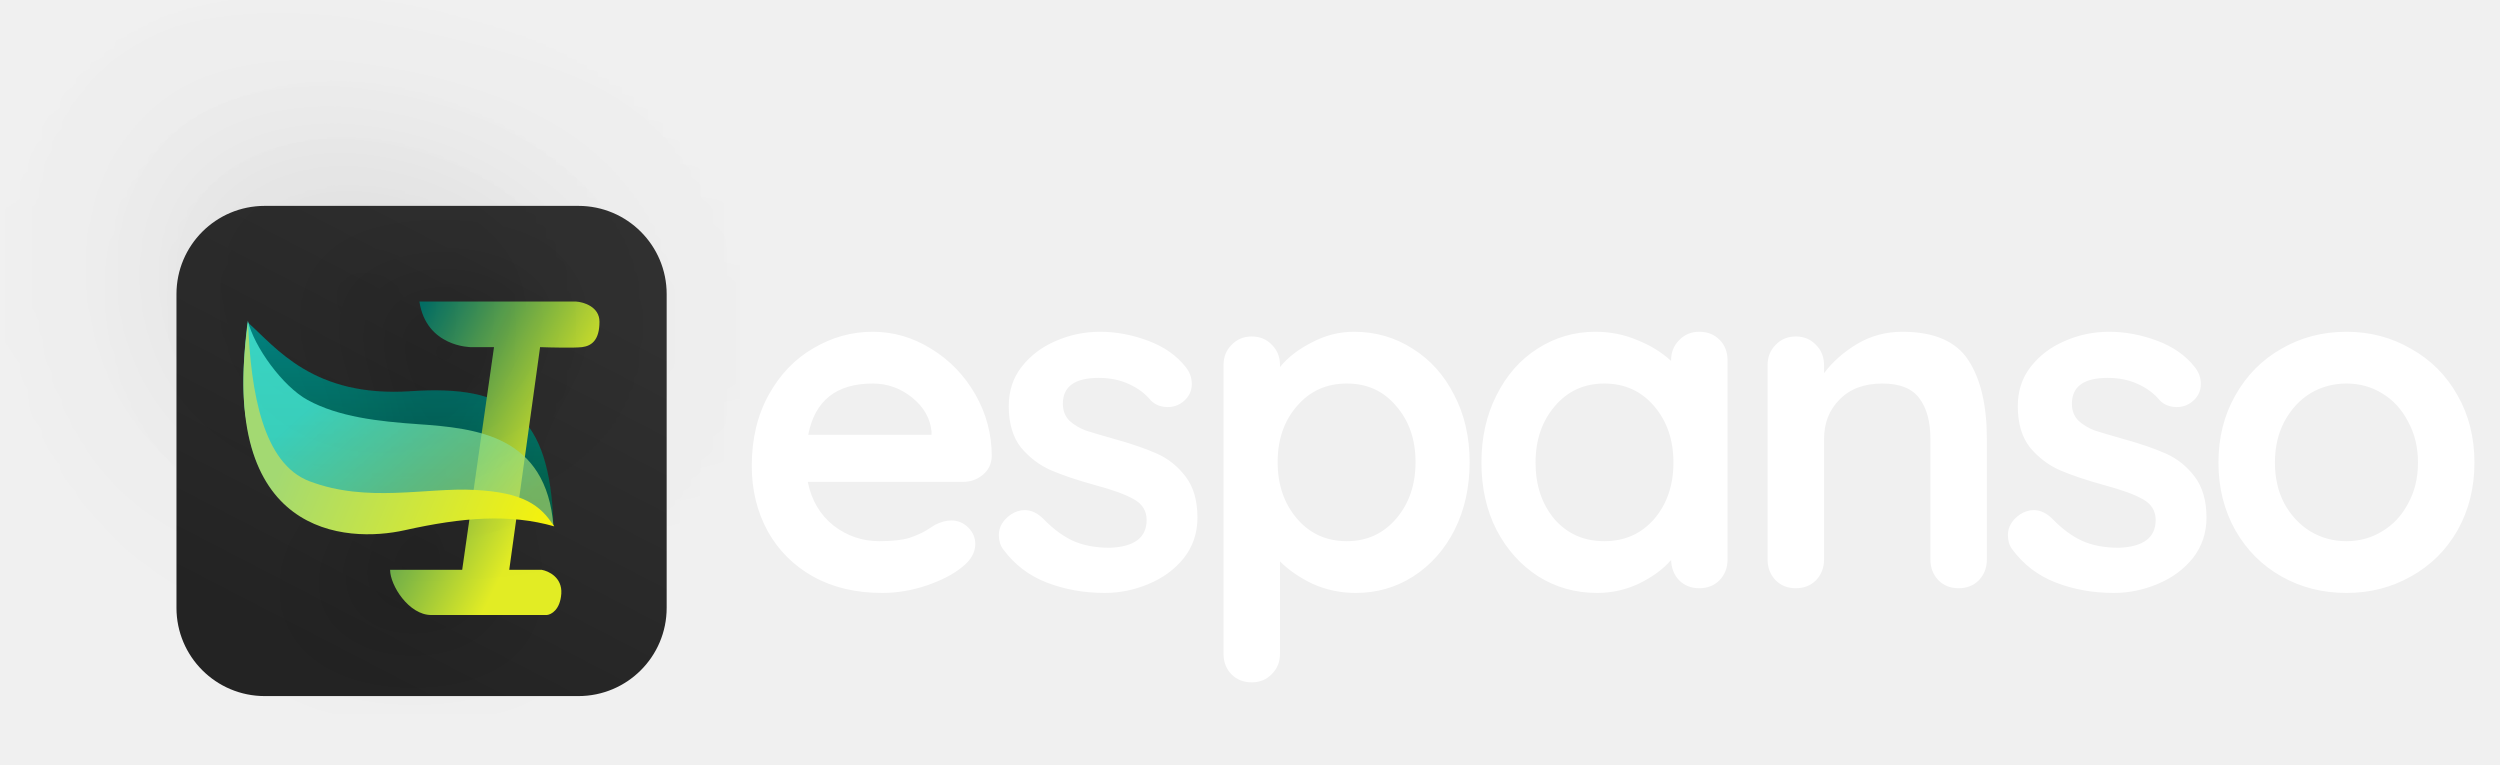
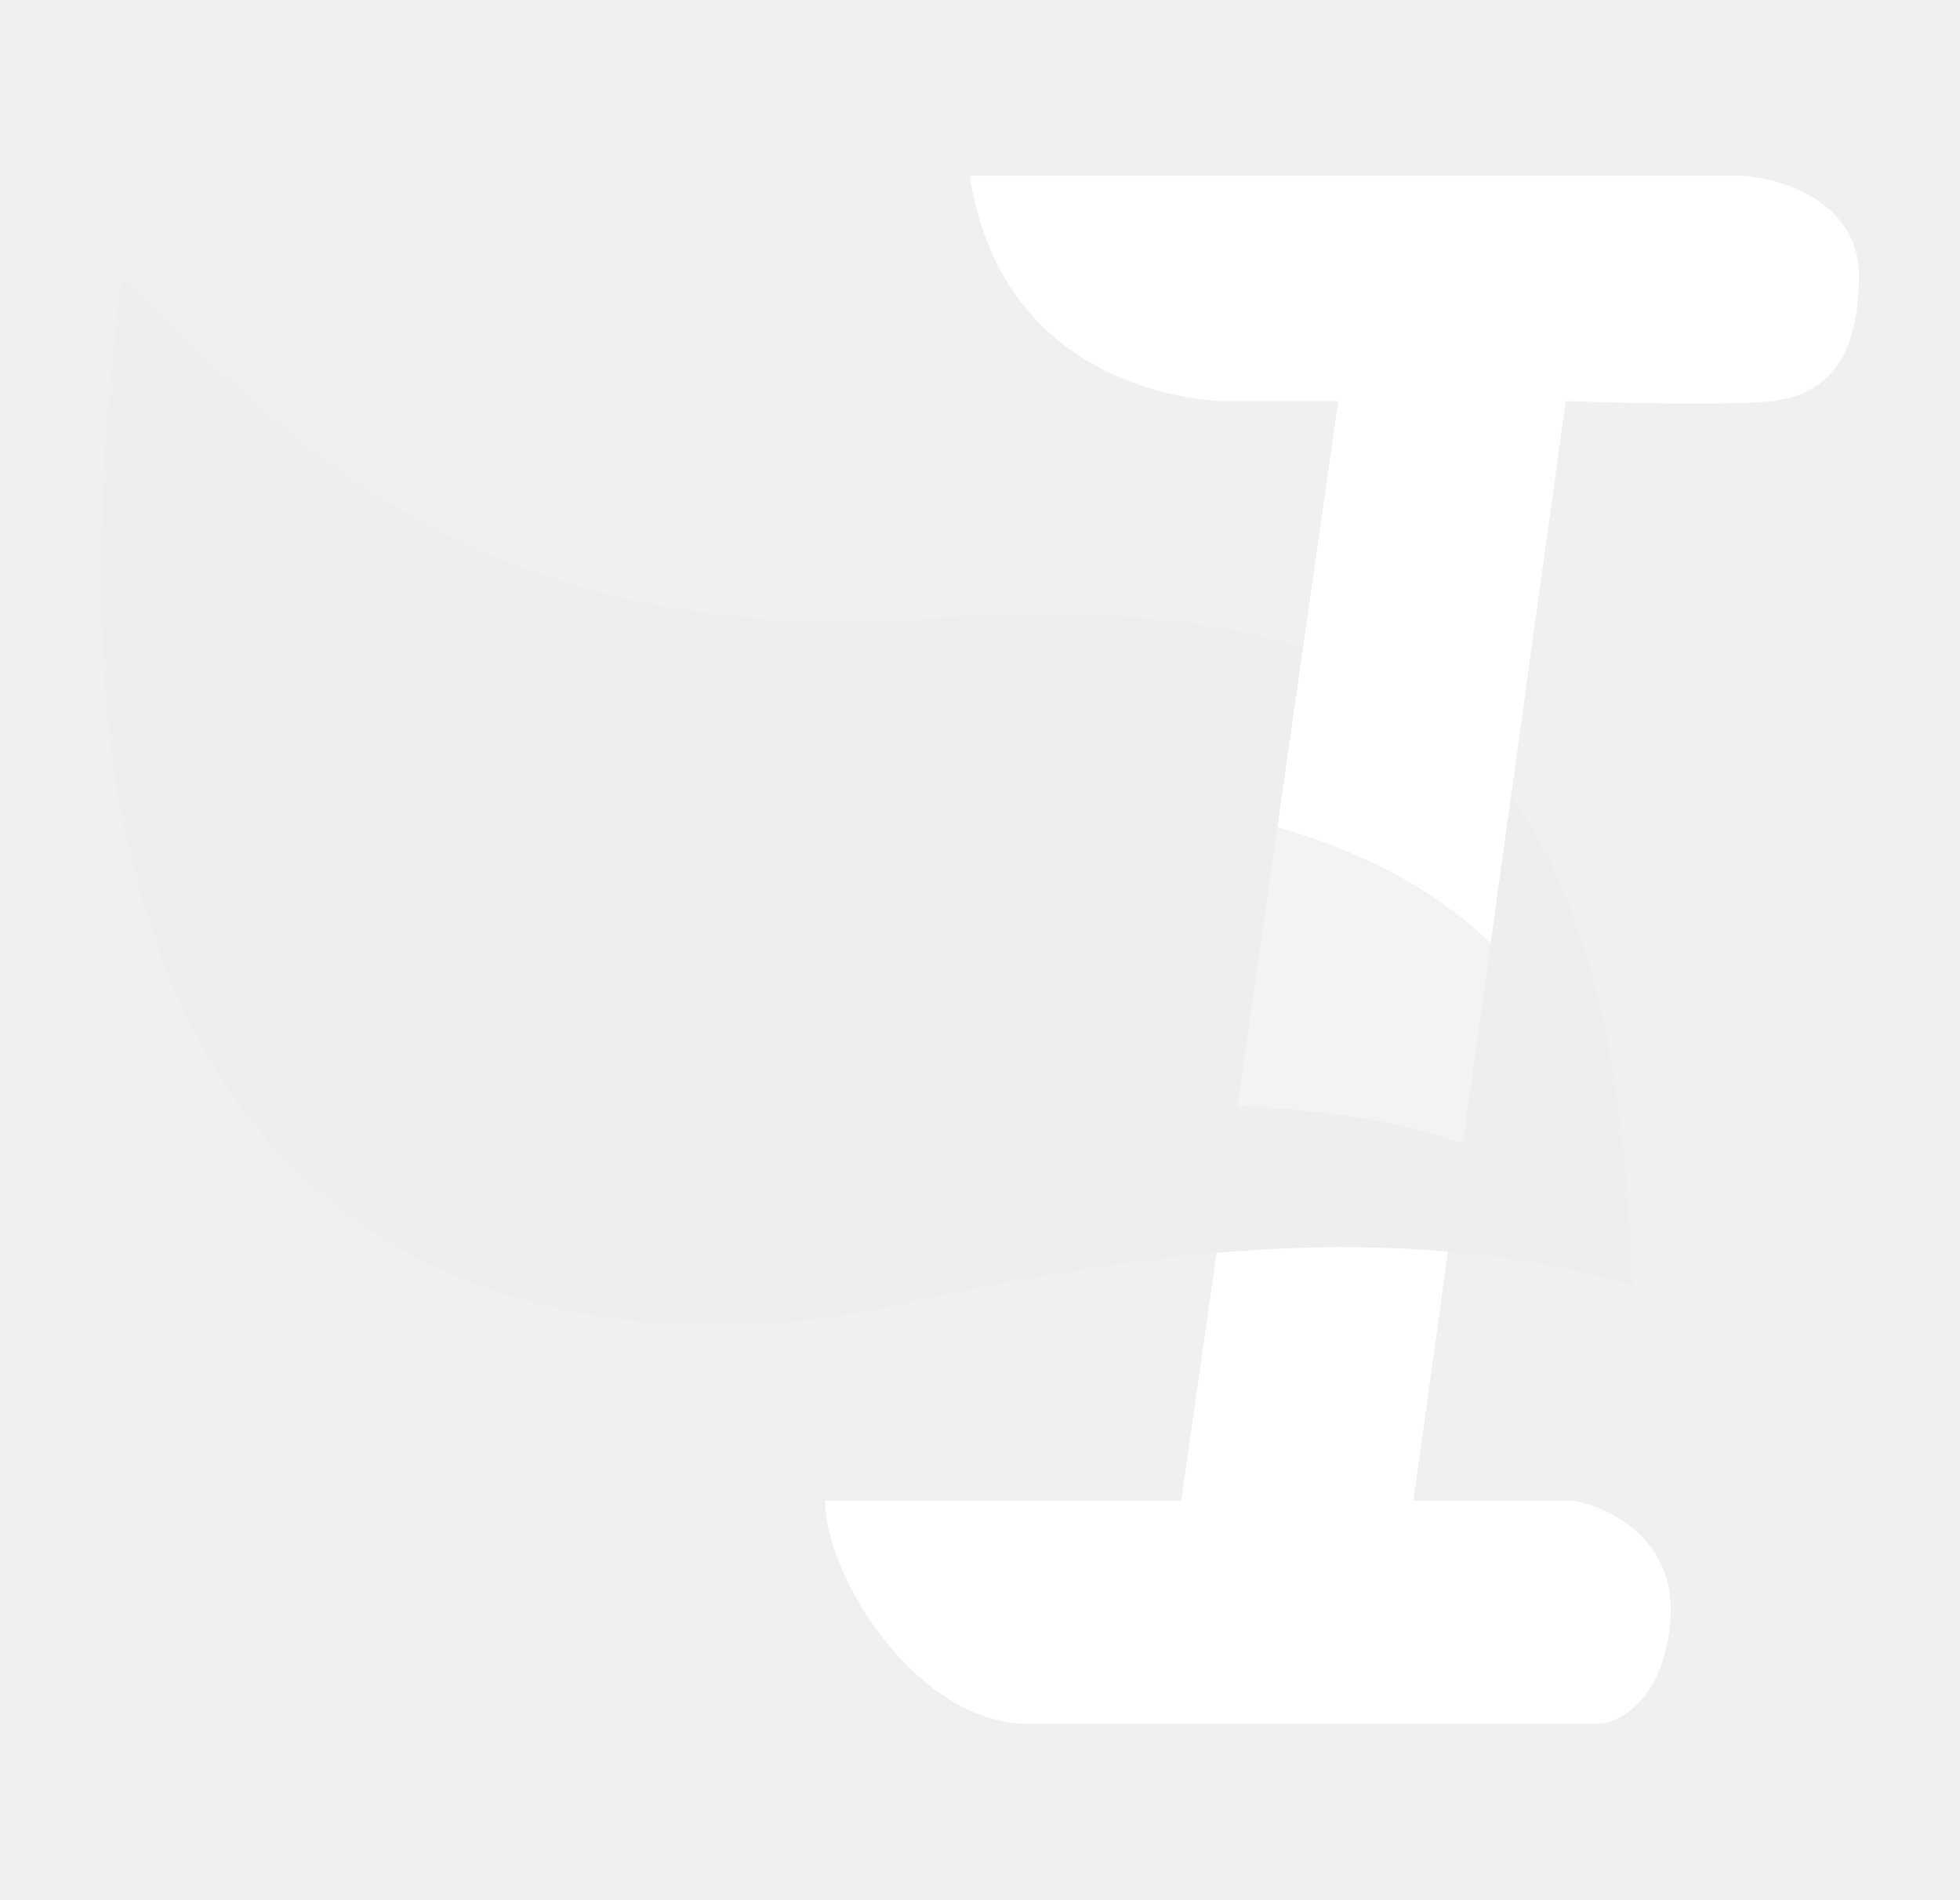
- <svg xmlns="http://www.w3.org/2000/svg" width="255" height="78" viewBox="0 0 255 78" fill="none">
-   <path d="M101.16 46.56C101.128 47.328 100.824 47.952 100.248 48.432C99.672 48.912 99 49.152 98.232 49.152H82.392C82.776 51.04 83.656 52.528 85.032 53.616C86.408 54.672 87.96 55.2 89.688 55.2C91 55.2 92.024 55.088 92.76 54.864C93.496 54.608 94.072 54.352 94.488 54.096C94.936 53.808 95.24 53.616 95.4 53.52C95.976 53.232 96.52 53.088 97.032 53.088C97.704 53.088 98.28 53.328 98.76 53.808C99.24 54.288 99.48 54.848 99.48 55.488C99.48 56.352 99.032 57.136 98.136 57.84C97.24 58.576 96.04 59.2 94.536 59.712C93.032 60.224 91.512 60.48 89.976 60.48C87.288 60.48 84.936 59.92 82.92 58.8C80.936 57.68 79.4 56.144 78.312 54.192C77.224 52.208 76.68 49.984 76.68 47.52C76.68 44.768 77.256 42.352 78.408 40.272C79.56 38.192 81.08 36.608 82.968 35.52C84.856 34.4 86.872 33.84 89.016 33.84C91.128 33.84 93.112 34.416 94.968 35.568C96.856 36.72 98.36 38.272 99.48 40.224C100.6 42.176 101.16 44.288 101.16 46.56ZM89.016 39.12C85.304 39.12 83.112 40.864 82.44 44.352H95.016V44.016C94.888 42.672 94.232 41.52 93.048 40.56C91.864 39.6 90.52 39.12 89.016 39.12ZM102.316 56.016C102.028 55.632 101.884 55.152 101.884 54.576C101.884 53.744 102.3 53.04 103.132 52.464C103.58 52.176 104.044 52.032 104.524 52.032C105.196 52.032 105.836 52.336 106.444 52.944C107.404 53.936 108.396 54.672 109.42 55.152C110.476 55.632 111.74 55.872 113.212 55.872C115.708 55.776 116.956 54.832 116.956 53.04C116.956 52.112 116.524 51.408 115.66 50.928C114.828 50.448 113.516 49.968 111.724 49.488C109.868 48.976 108.348 48.464 107.164 47.952C106.012 47.44 105.004 46.672 104.14 45.648C103.308 44.592 102.892 43.184 102.892 41.424C102.892 39.888 103.324 38.56 104.188 37.44C105.084 36.288 106.236 35.408 107.644 34.8C109.084 34.16 110.604 33.84 112.204 33.84C113.836 33.84 115.468 34.144 117.1 34.752C118.732 35.36 120.012 36.256 120.94 37.44C121.356 37.952 121.564 38.528 121.564 39.168C121.564 39.904 121.26 40.512 120.652 40.992C120.204 41.344 119.692 41.52 119.116 41.52C118.412 41.52 117.836 41.296 117.388 40.848C116.812 40.144 116.06 39.584 115.132 39.168C114.236 38.752 113.212 38.544 112.06 38.544C109.628 38.544 108.412 39.424 108.412 41.184C108.412 41.888 108.636 42.464 109.084 42.912C109.532 43.328 110.092 43.664 110.764 43.92C111.468 44.144 112.444 44.432 113.692 44.784C115.42 45.264 116.86 45.76 118.012 46.272C119.164 46.784 120.14 47.568 120.94 48.624C121.74 49.68 122.14 51.072 122.14 52.8C122.14 54.368 121.676 55.744 120.748 56.928C119.82 58.08 118.62 58.96 117.148 59.568C115.708 60.176 114.22 60.48 112.684 60.48C110.572 60.48 108.604 60.128 106.78 59.424C104.956 58.72 103.468 57.584 102.316 56.016ZM138.096 33.84C140.304 33.84 142.304 34.416 144.096 35.568C145.888 36.688 147.296 38.256 148.32 40.272C149.376 42.288 149.904 44.576 149.904 47.136C149.904 49.696 149.392 52 148.368 54.048C147.344 56.064 145.936 57.648 144.144 58.8C142.384 59.92 140.432 60.48 138.288 60.48C136.752 60.48 135.296 60.176 133.92 59.568C132.576 58.928 131.456 58.16 130.56 57.264V66.672C130.56 67.504 130.288 68.192 129.744 68.736C129.2 69.312 128.512 69.6 127.68 69.6C126.848 69.6 126.16 69.328 125.616 68.784C125.072 68.24 124.8 67.536 124.8 66.672V37.248C124.8 36.416 125.072 35.728 125.616 35.184C126.16 34.608 126.848 34.32 127.68 34.32C128.512 34.32 129.2 34.608 129.744 35.184C130.288 35.728 130.56 36.416 130.56 37.248V37.44C131.328 36.48 132.4 35.648 133.776 34.944C135.152 34.208 136.592 33.84 138.096 33.84ZM137.376 55.2C139.424 55.2 141.104 54.432 142.416 52.896C143.728 51.36 144.384 49.44 144.384 47.136C144.384 44.832 143.728 42.928 142.416 41.424C141.136 39.888 139.456 39.12 137.376 39.12C135.296 39.12 133.6 39.888 132.288 41.424C130.976 42.928 130.32 44.832 130.32 47.136C130.32 49.44 130.976 51.36 132.288 52.896C133.6 54.432 135.296 55.2 137.376 55.2ZM173.33 33.84C174.162 33.84 174.85 34.112 175.394 34.656C175.938 35.2 176.21 35.904 176.21 36.768V57.072C176.21 57.904 175.938 58.608 175.394 59.184C174.85 59.728 174.162 60 173.33 60C172.498 60 171.81 59.728 171.266 59.184C170.754 58.64 170.482 57.952 170.45 57.12C169.65 58.048 168.562 58.848 167.186 59.52C165.842 60.16 164.418 60.48 162.914 60.48C160.706 60.48 158.706 59.92 156.914 58.8C155.122 57.648 153.698 56.064 152.642 54.048C151.618 52.032 151.106 49.744 151.106 47.184C151.106 44.624 151.618 42.336 152.642 40.32C153.666 38.272 155.058 36.688 156.818 35.568C158.61 34.416 160.578 33.84 162.722 33.84C164.258 33.84 165.698 34.128 167.042 34.704C168.386 35.248 169.522 35.952 170.45 36.816V36.768C170.45 35.936 170.722 35.248 171.266 34.704C171.81 34.128 172.498 33.84 173.33 33.84ZM163.634 55.2C165.714 55.2 167.41 54.448 168.722 52.944C170.034 51.408 170.69 49.488 170.69 47.184C170.69 44.88 170.034 42.96 168.722 41.424C167.41 39.888 165.714 39.12 163.634 39.12C161.586 39.12 159.906 39.888 158.594 41.424C157.282 42.96 156.626 44.88 156.626 47.184C156.626 49.488 157.266 51.408 158.546 52.944C159.858 54.448 161.554 55.2 163.634 55.2ZM194.021 33.84C197.285 33.84 199.541 34.816 200.789 36.768C202.037 38.688 202.661 41.36 202.661 44.784V57.072C202.661 57.904 202.389 58.608 201.845 59.184C201.301 59.728 200.613 60 199.781 60C198.949 60 198.261 59.728 197.717 59.184C197.173 58.608 196.901 57.904 196.901 57.072V44.784C196.901 43.024 196.533 41.648 195.797 40.656C195.061 39.632 193.797 39.12 192.005 39.12C190.149 39.12 188.693 39.664 187.637 40.752C186.581 41.808 186.053 43.152 186.053 44.784V57.072C186.053 57.904 185.781 58.608 185.237 59.184C184.693 59.728 184.005 60 183.173 60C182.341 60 181.653 59.728 181.109 59.184C180.565 58.608 180.293 57.904 180.293 57.072V37.248C180.293 36.416 180.565 35.728 181.109 35.184C181.653 34.608 182.341 34.32 183.173 34.32C184.005 34.32 184.693 34.608 185.237 35.184C185.781 35.728 186.053 36.416 186.053 37.248V38.064C186.917 36.912 188.037 35.92 189.413 35.088C190.821 34.256 192.357 33.84 194.021 33.84ZM205.238 56.016C204.95 55.632 204.806 55.152 204.806 54.576C204.806 53.744 205.222 53.04 206.054 52.464C206.502 52.176 206.966 52.032 207.446 52.032C208.118 52.032 208.758 52.336 209.366 52.944C210.326 53.936 211.318 54.672 212.342 55.152C213.398 55.632 214.662 55.872 216.134 55.872C218.63 55.776 219.878 54.832 219.878 53.04C219.878 52.112 219.446 51.408 218.582 50.928C217.75 50.448 216.438 49.968 214.646 49.488C212.79 48.976 211.27 48.464 210.086 47.952C208.934 47.44 207.926 46.672 207.062 45.648C206.23 44.592 205.814 43.184 205.814 41.424C205.814 39.888 206.246 38.56 207.11 37.44C208.006 36.288 209.158 35.408 210.566 34.8C212.006 34.16 213.526 33.84 215.126 33.84C216.758 33.84 218.39 34.144 220.022 34.752C221.654 35.36 222.934 36.256 223.862 37.44C224.278 37.952 224.486 38.528 224.486 39.168C224.486 39.904 224.182 40.512 223.574 40.992C223.126 41.344 222.614 41.52 222.038 41.52C221.334 41.52 220.758 41.296 220.31 40.848C219.734 40.144 218.982 39.584 218.054 39.168C217.158 38.752 216.134 38.544 214.982 38.544C212.55 38.544 211.334 39.424 211.334 41.184C211.334 41.888 211.558 42.464 212.006 42.912C212.454 43.328 213.014 43.664 213.686 43.92C214.39 44.144 215.366 44.432 216.614 44.784C218.342 45.264 219.782 45.76 220.934 46.272C222.086 46.784 223.062 47.568 223.862 48.624C224.662 49.68 225.062 51.072 225.062 52.8C225.062 54.368 224.598 55.744 223.67 56.928C222.742 58.08 221.542 58.96 220.07 59.568C218.63 60.176 217.142 60.48 215.606 60.48C213.494 60.48 211.526 60.128 209.702 59.424C207.878 58.72 206.39 57.584 205.238 56.016ZM252.394 47.184C252.394 49.744 251.818 52.048 250.666 54.096C249.514 56.112 247.93 57.68 245.914 58.8C243.93 59.92 241.738 60.48 239.338 60.48C236.906 60.48 234.698 59.92 232.714 58.8C230.73 57.68 229.162 56.112 228.01 54.096C226.858 52.048 226.282 49.744 226.282 47.184C226.282 44.624 226.858 42.336 228.01 40.32C229.162 38.272 230.73 36.688 232.714 35.568C234.698 34.416 236.906 33.84 239.338 33.84C241.738 33.84 243.93 34.416 245.914 35.568C247.93 36.688 249.514 38.272 250.666 40.32C251.818 42.336 252.394 44.624 252.394 47.184ZM246.634 47.184C246.634 45.616 246.298 44.224 245.626 43.008C244.986 41.76 244.106 40.8 242.986 40.128C241.898 39.456 240.682 39.12 239.338 39.12C237.994 39.12 236.762 39.456 235.642 40.128C234.554 40.8 233.674 41.76 233.002 43.008C232.362 44.224 232.042 45.616 232.042 47.184C232.042 48.752 232.362 50.144 233.002 51.36C233.674 52.576 234.554 53.52 235.642 54.192C236.762 54.864 237.994 55.2 239.338 55.2C240.682 55.2 241.898 54.864 242.986 54.192C244.106 53.52 244.986 52.576 245.626 51.36C246.298 50.144 246.634 48.752 246.634 47.184Z" fill="white" />
-   <rect x="18" y="21" width="50" height="50" rx="9" fill="url(#paint0_linear)" />
-   <path d="M41.915 39.901C31.937 40.575 28.16 35.436 25.256 32.87C23.616 48.715 28.092 50.96 32.945 53.201C37.797 55.441 49.382 50.909 56.455 53.573C56.096 42.291 51.893 39.228 41.915 39.901Z" fill="url(#paint1_linear)" />
-   <g filter="url(#filter0_d)">
-     <path d="M58.747 30.756H42.778C43.486 35.408 48.029 35.408 48.029 35.408H50.389L47.144 58.119H39.789C39.789 59.709 41.705 62.731 43.986 62.731H55.778C56.223 62.692 57.142 62.201 57.253 60.553C57.363 58.904 55.961 58.243 55.247 58.119H51.943L55.089 35.408C56.191 35.447 58.586 35.502 59.357 35.408C60.321 35.29 61.147 34.721 61.147 32.817C61.147 31.294 59.547 30.808 58.747 30.756Z" fill="url(#paint2_linear)" />
+ <svg xmlns="http://www.w3.org/2000/svg" viewBox="0 0 97 94" version="1.1" xml:space="preserve" style="fill-rule:evenodd;clip-rule:evenodd;stroke-linejoin:round;stroke-miterlimit:2;">
+   <g transform="matrix(1.96406,0,0,1.96406,-51.9577,-79.6816)">
+     <path d="M49.84,56.154C37.669,56.976 33.063,50.708 29.521,47.578C27.52,66.905 32.98,69.642 38.899,72.375C44.817,75.108 58.947,69.58 67.574,72.829C67.137,59.069 62.01,55.333 49.84,56.154Z" style="fill:rgb(238,238,238);fill-rule:nonzero;" />
  </g>
-   <g filter="url(#filter1_d)">
-     <path d="M31.38 40.802C28.845 39.416 25.906 35.379 25.282 32.707C24.992 34.539 24.338 41.192 25.469 44.091C26.883 47.715 31.55 50.689 35.383 50.689C39.216 50.689 47.035 49.508 50.697 50.453C53.627 51.209 55.785 52.219 56.455 53.683C55.733 44.422 48.634 43.68 42.623 43.264C38.637 42.988 34.548 42.535 31.38 40.802Z" fill="url(#paint3_linear)" fill-opacity="0.7" />
+   <g transform="matrix(1.96406,0,0,1.96406,-51.9577,-79.6816)">
+     <path d="M70.37,45L50.892,45C51.756,50.674 57.297,50.674 57.297,50.674L60.175,50.674L56.217,78.374L47.246,78.374C47.246,80.313 49.583,84 52.366,84L66.748,84C67.291,83.952 68.412,83.354 68.547,81.343C68.681,79.332 66.971,78.525 66.1,78.374L62.07,78.374L65.908,50.674C67.251,50.722 70.173,50.789 71.113,50.674C72.289,50.53 73.296,49.836 73.296,47.514C73.296,45.656 71.345,45.064 70.37,45Z" style="fill:white;fill-rule:nonzero;" />
  </g>
-   <g filter="url(#filter2_d)">
-     <path d="M31.563 49.085C26.84 47.29 25.575 40.052 25.302 32.87C22.172 54.811 35.373 55.401 41.277 54.083C47.18 52.764 51.994 52.391 56.536 53.689C55.107 51.505 53.372 50.226 48.388 49.97C43.403 49.714 37.466 51.328 31.563 49.085Z" fill="url(#paint4_linear)" />
+   <g transform="matrix(1.96406,0,0,1.96406,-51.9577,-79.6816)">
+     <path d="M36.99,57.253C33.898,55.562 30.314,50.639 29.552,47.38C29.199,49.614 28.401,57.729 29.78,61.265C31.505,65.685 37.198,69.312 41.873,69.312C46.547,69.312 56.084,67.871 60.551,69.024C64.125,69.947 66.757,71.178 67.574,72.964C66.694,61.669 58.034,60.763 50.703,60.256C45.841,59.92 40.855,59.367 36.99,57.253Z" style="fill:rgb(238,238,238);fill-opacity:0.7;fill-rule:nonzero;" />
  </g>
-   <defs>
-     <filter id="filter0_d" x="22.789" y="20.756" width="41.358" height="51.975" filterUnits="userSpaceOnUse" color-interpolation-filters="sRGB">
-       <feFlood flood-opacity="0" result="BackgroundImageFix" />
-       <feColorMatrix in="SourceAlpha" type="matrix" values="0 0 0 0 0 0 0 0 0 0 0 0 0 0 0 0 0 0 127 0" result="hardAlpha" />
-       <feOffset dx="-7" />
-       <feGaussianBlur stdDeviation="5" />
-       <feColorMatrix type="matrix" values="0 0 0 0 0 0 0 0 0 0 0 0 0 0 0 0 0 0 0.25 0" />
-       <feBlend mode="normal" in2="BackgroundImageFix" result="effect1_dropShadow" />
-       <feBlend mode="normal" in="SourceGraphic" in2="effect1_dropShadow" result="shape" />
-     </filter>
-     <filter id="filter1_d" x="2.829" y="-4.293" width="75.626" height="64.976" filterUnits="userSpaceOnUse" color-interpolation-filters="sRGB">
-       <feFlood flood-opacity="0" result="BackgroundImageFix" />
-       <feColorMatrix in="SourceAlpha" type="matrix" values="0 0 0 0 0 0 0 0 0 0 0 0 0 0 0 0 0 0 127 0" result="hardAlpha" />
-       <feOffset dy="-15" />
-       <feGaussianBlur stdDeviation="11" />
-       <feColorMatrix type="matrix" values="0 0 0 0 0 0 0 0 0 0 0 0 0 0 0 0 0 0 0.25 0" />
-       <feBlend mode="normal" in2="BackgroundImageFix" result="effect1_dropShadow" />
-       <feBlend mode="normal" in="SourceGraphic" in2="effect1_dropShadow" result="shape" />
-     </filter>
-     <filter id="filter2_d" x="-4.171" y="-14.13" width="89.707" height="79.626" filterUnits="userSpaceOnUse" color-interpolation-filters="sRGB">
-       <feFlood flood-opacity="0" result="BackgroundImageFix" />
-       <feColorMatrix in="SourceAlpha" type="matrix" values="0 0 0 0 0 0 0 0 0 0 0 0 0 0 0 0 0 0 127 0" result="hardAlpha" />
-       <feOffset dy="-18" />
-       <feGaussianBlur stdDeviation="14.5" />
-       <feColorMatrix type="matrix" values="0 0 0 0 0 0 0 0 0 0 0 0 0 0 0 0 0 0 0.25 0" />
-       <feBlend mode="normal" in2="BackgroundImageFix" result="effect1_dropShadow" />
-       <feBlend mode="normal" in="SourceGraphic" in2="effect1_dropShadow" result="shape" />
-     </filter>
-     <linearGradient id="paint0_linear" x1="53.864" y1="27.605" x2="33.309" y2="67.296" gradientUnits="userSpaceOnUse">
-       <stop stop-color="#303030" />
-       <stop offset="1" stop-color="#232323" />
-     </linearGradient>
-     <linearGradient id="paint1_linear" x1="40.683" y1="32.87" x2="40.683" y2="53.846" gradientUnits="userSpaceOnUse">
-       <stop stop-color="#028987" />
-       <stop offset="1" stop-color="#025A42" />
-     </linearGradient>
-     <linearGradient id="paint2_linear" x1="38.153" y1="40.979" x2="55.617" y2="49.831" gradientUnits="userSpaceOnUse">
-       <stop stop-color="#03756B" />
-       <stop offset="1" stop-color="#E3ED24" />
-     </linearGradient>
-     <linearGradient id="paint3_linear" x1="36.422" y1="37.04" x2="50.926" y2="53.131" gradientUnits="userSpaceOnUse">
-       <stop stop-color="#51FBE5" />
-       <stop offset="1" stop-color="#A4D76C" />
-     </linearGradient>
-     <linearGradient id="paint4_linear" x1="31.189" y1="41.351" x2="59.422" y2="53.354" gradientUnits="userSpaceOnUse">
-       <stop stop-color="#A3D972" />
-       <stop offset="1" stop-color="#FFF500" />
-     </linearGradient>
-   </defs>
+   <g transform="matrix(1.96406,0,0,1.96406,-51.9577,-79.6816)">
+     <path d="M37.213,67.355C31.453,65.166 29.909,56.339 29.577,47.578C25.759,74.34 41.861,75.06 49.061,73.452C56.261,71.844 62.133,71.387 67.673,72.972C65.93,70.307 63.814,68.747 57.734,68.435C51.655,68.123 44.413,70.091 37.213,67.355Z" style="fill:rgb(238,238,238);fill-rule:nonzero;" />
+   </g>
</svg>
